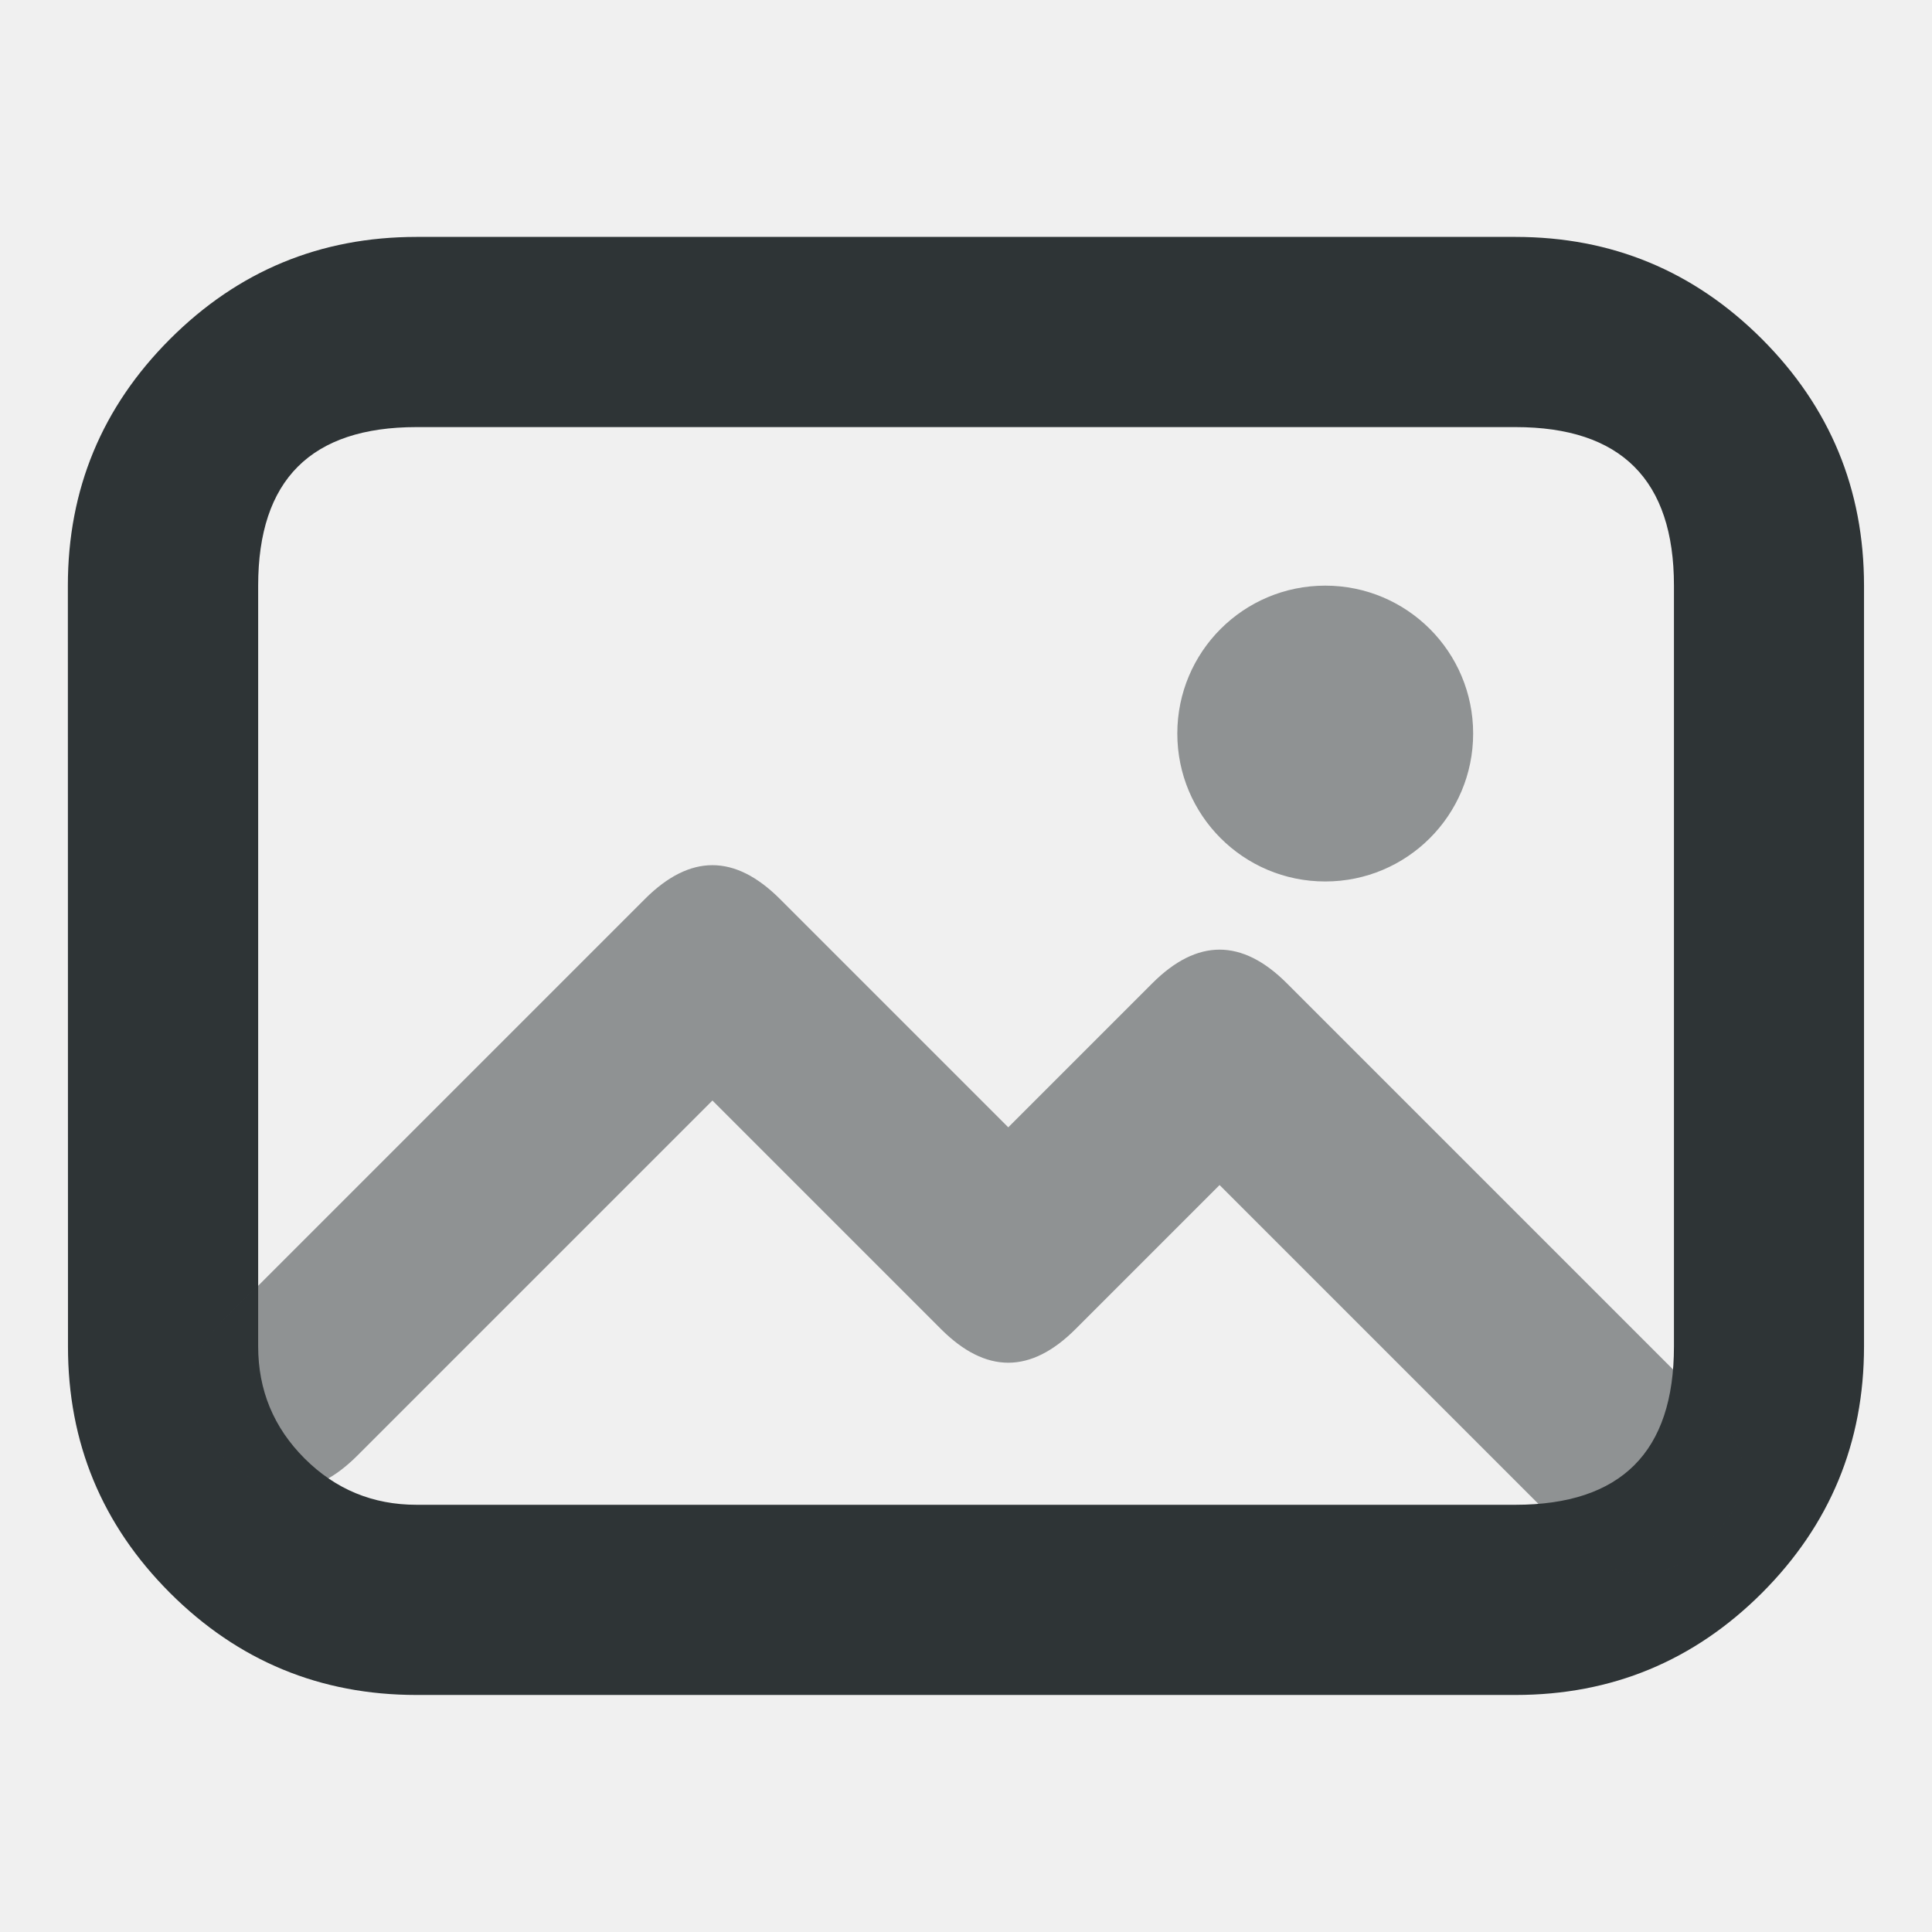
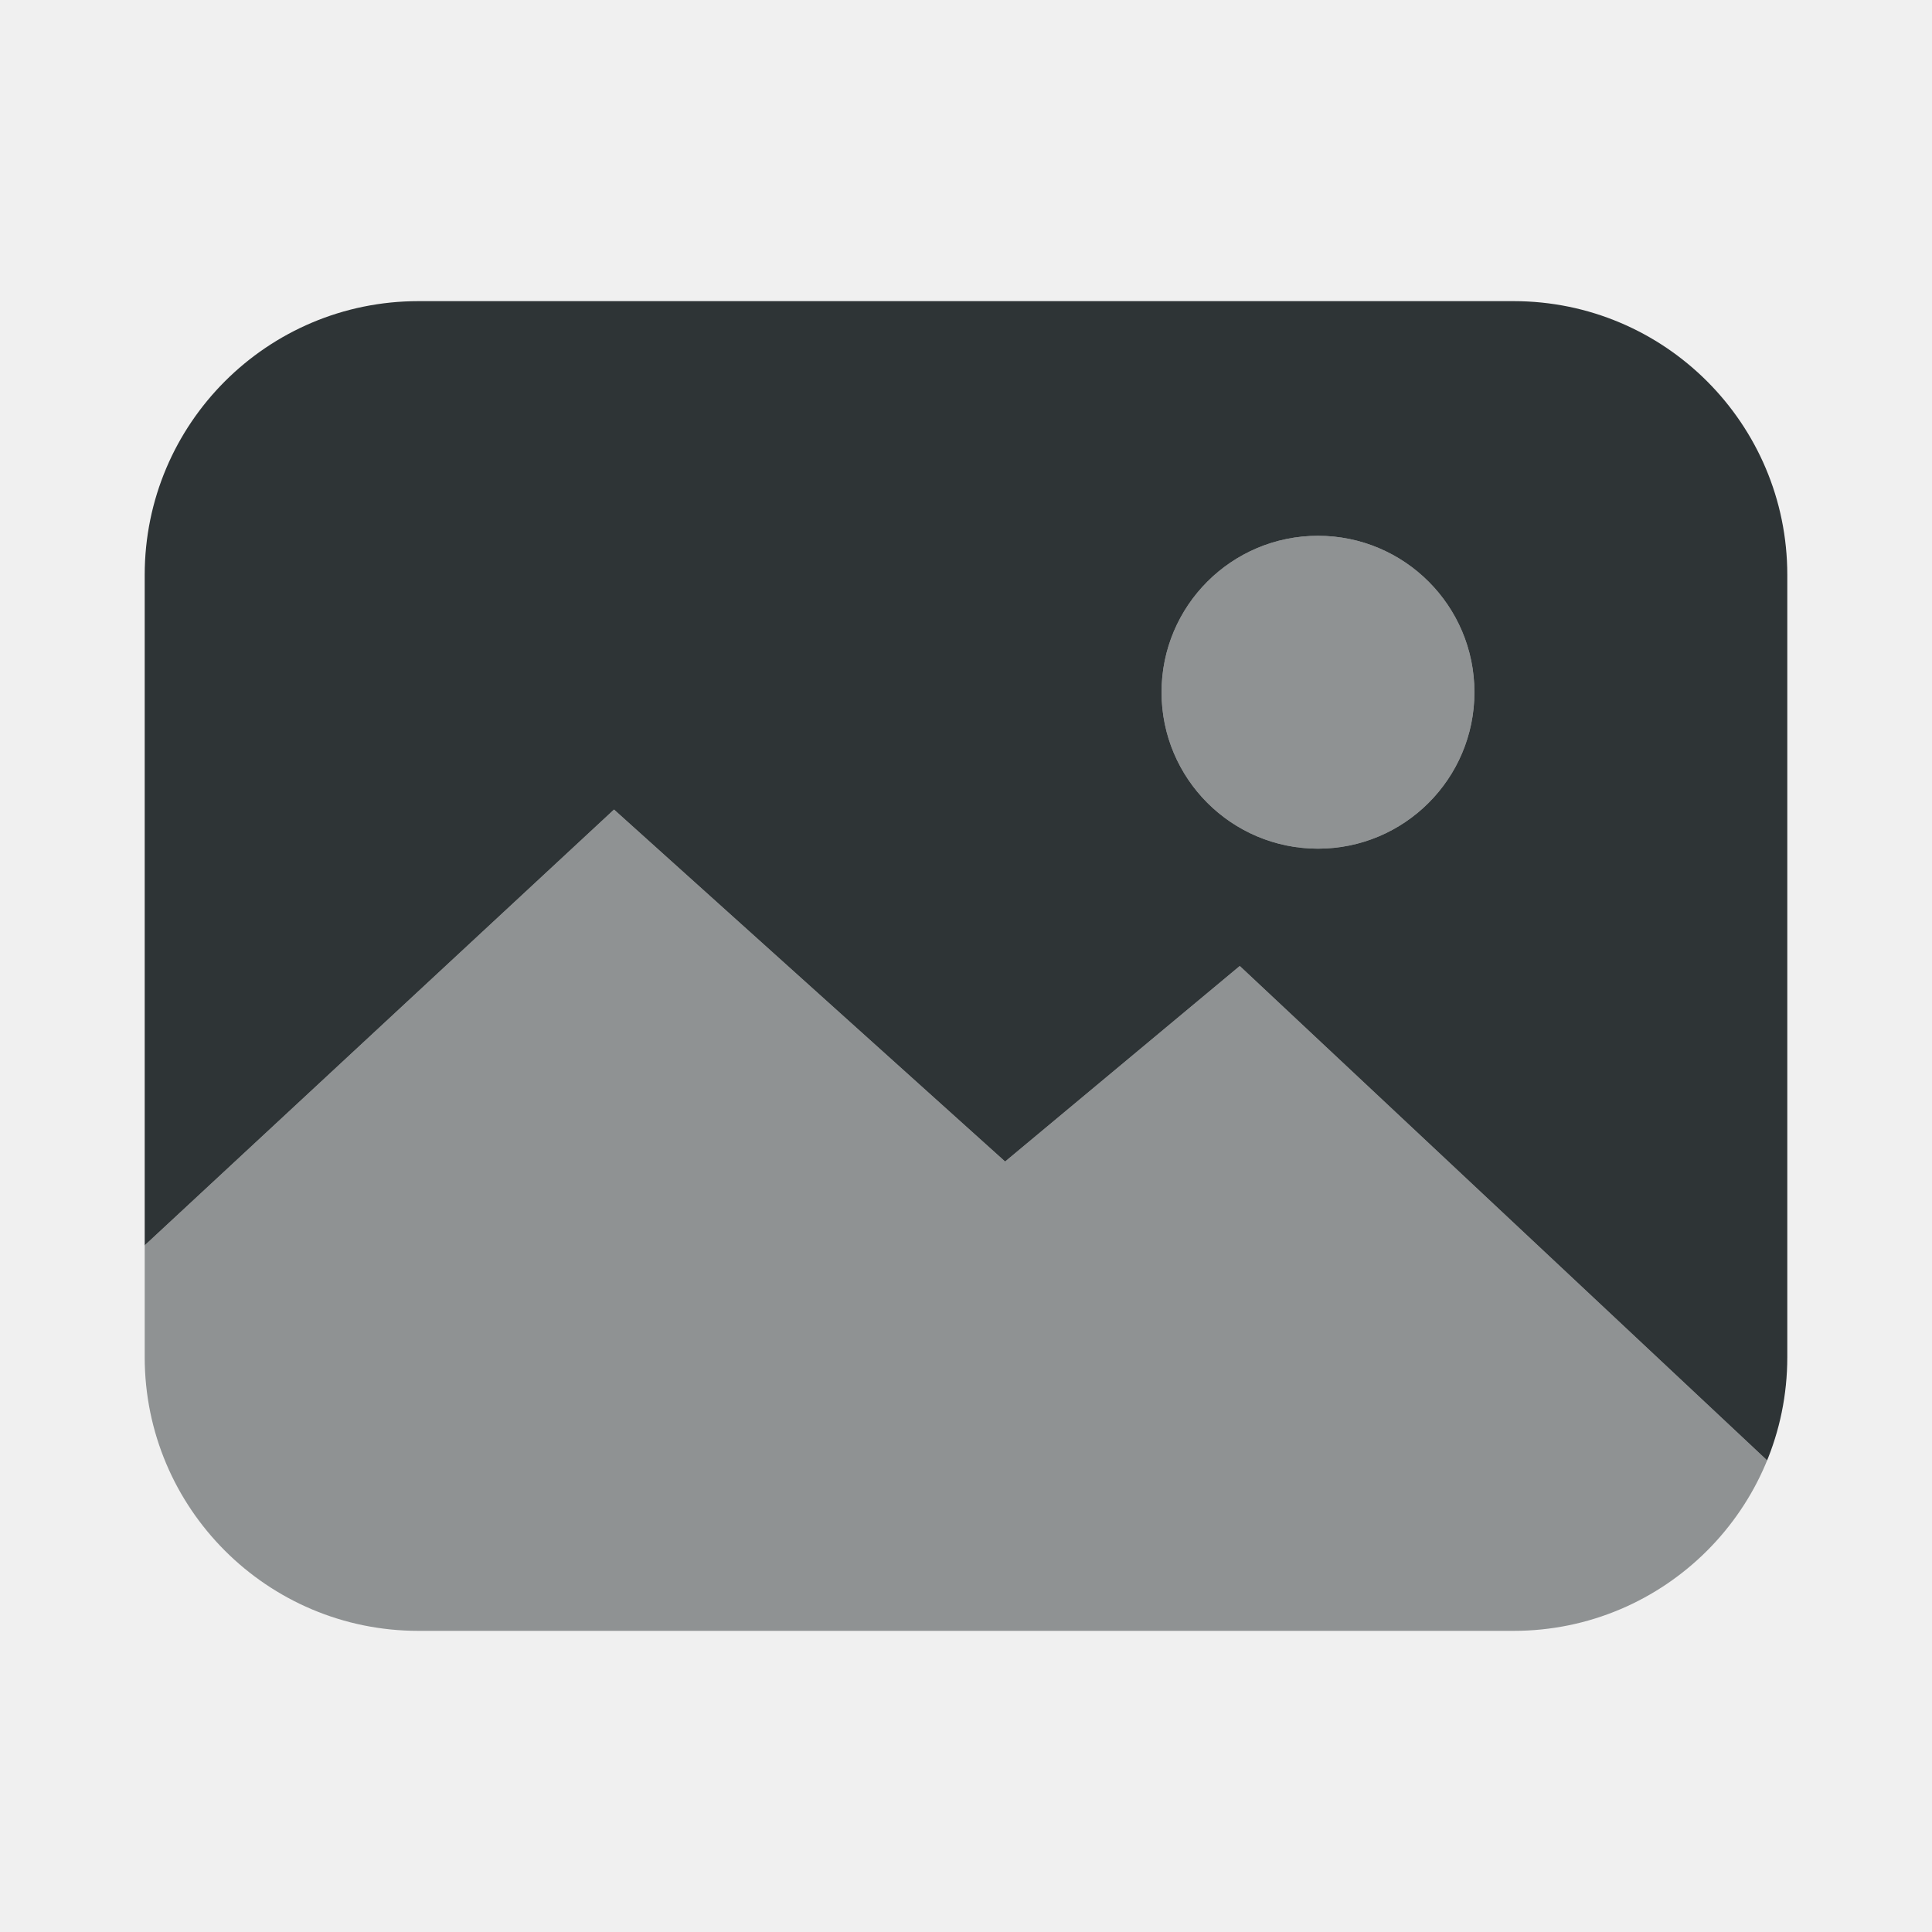
- <svg xmlns="http://www.w3.org/2000/svg" width="16" height="16" viewBox="0 0 16 16" fill="#2e3436">
-   <path d="M3.45,1.962 L12.55,1.962 Q13.746,1.962 14.592,2.808 Q15.437,3.654 15.437,4.85 L15.437,11.15 Q15.437,12.346 14.592,13.192 Q13.746,14.037 12.55,14.037 L3.45,14.037 Q2.254,14.037 1.408,13.192 Q0.562,12.346 0.563,11.15 L0.562,4.85 Q0.562,3.654 1.408,2.808 Q2.254,1.962 3.45,1.962 Z M3.45,3.537 Q2.138,3.537 2.138,4.85 L2.138,11.15 Q2.138,11.694 2.522,12.078 Q2.906,12.462 3.45,12.462 L12.55,12.462 Q13.863,12.462 13.863,11.15 L13.863,4.85 Q13.863,3.537 12.55,3.537 Z" />
-   <path d="M1.843,10.943 L5.343,7.443 Q5.622,7.165 5.9,7.165 Q6.178,7.165 6.457,7.443 L8.35,9.336 L9.543,8.143 Q10.1,7.586 10.657,8.143 L14.157,11.643 Q14.714,12.2 14.157,12.757 Q13.6,13.314 13.043,12.757 L10.1,9.814 L8.907,11.007 Q8.35,11.564 7.793,11.007 L5.9,9.114 L2.957,12.057 Q2.678,12.335 2.4,12.335 Q2.122,12.335 1.843,12.057 Q1.286,11.5 1.843,10.943 Z M12.2,6.075 C12.2,6.752 11.652,7.3 10.975,7.3 C10.298,7.3 9.75,6.752 9.75,6.075 C9.75,5.398 10.298,4.85 10.975,4.85 C11.652,4.85 12.2,5.398 12.2,6.075 Z" opacity="0.5" />
+ <svg xmlns="http://www.w3.org/2000/svg" width="16" height="16" viewBox="7.3 7.3 49.4 49.4" fill="#2e3436">
+   <clipPath id="card">
+     <rect x="11" y="15" width="42" height="34" rx="7" />
+   </clipPath>
+   <mask id="scene">
+     <rect width="64" height="64" fill="#fff" />
+     <path d="M9 51V41l14-13 10 9 6-5 16 15v4Z" fill="#000" />
+     <circle cx="41" cy="25" r="4" fill="#000" />
+   </mask>
+   <rect x="11" y="15" width="42" height="34" rx="7" mask="url(#scene)" />
+   <g opacity="0.5">
+     <path clip-path="url(#card)" d="M9 51V41l14-13 10 9 6-5 16 15v4Z" />
+     <circle cx="41" cy="25" r="4" />
+   </g>
</svg>
